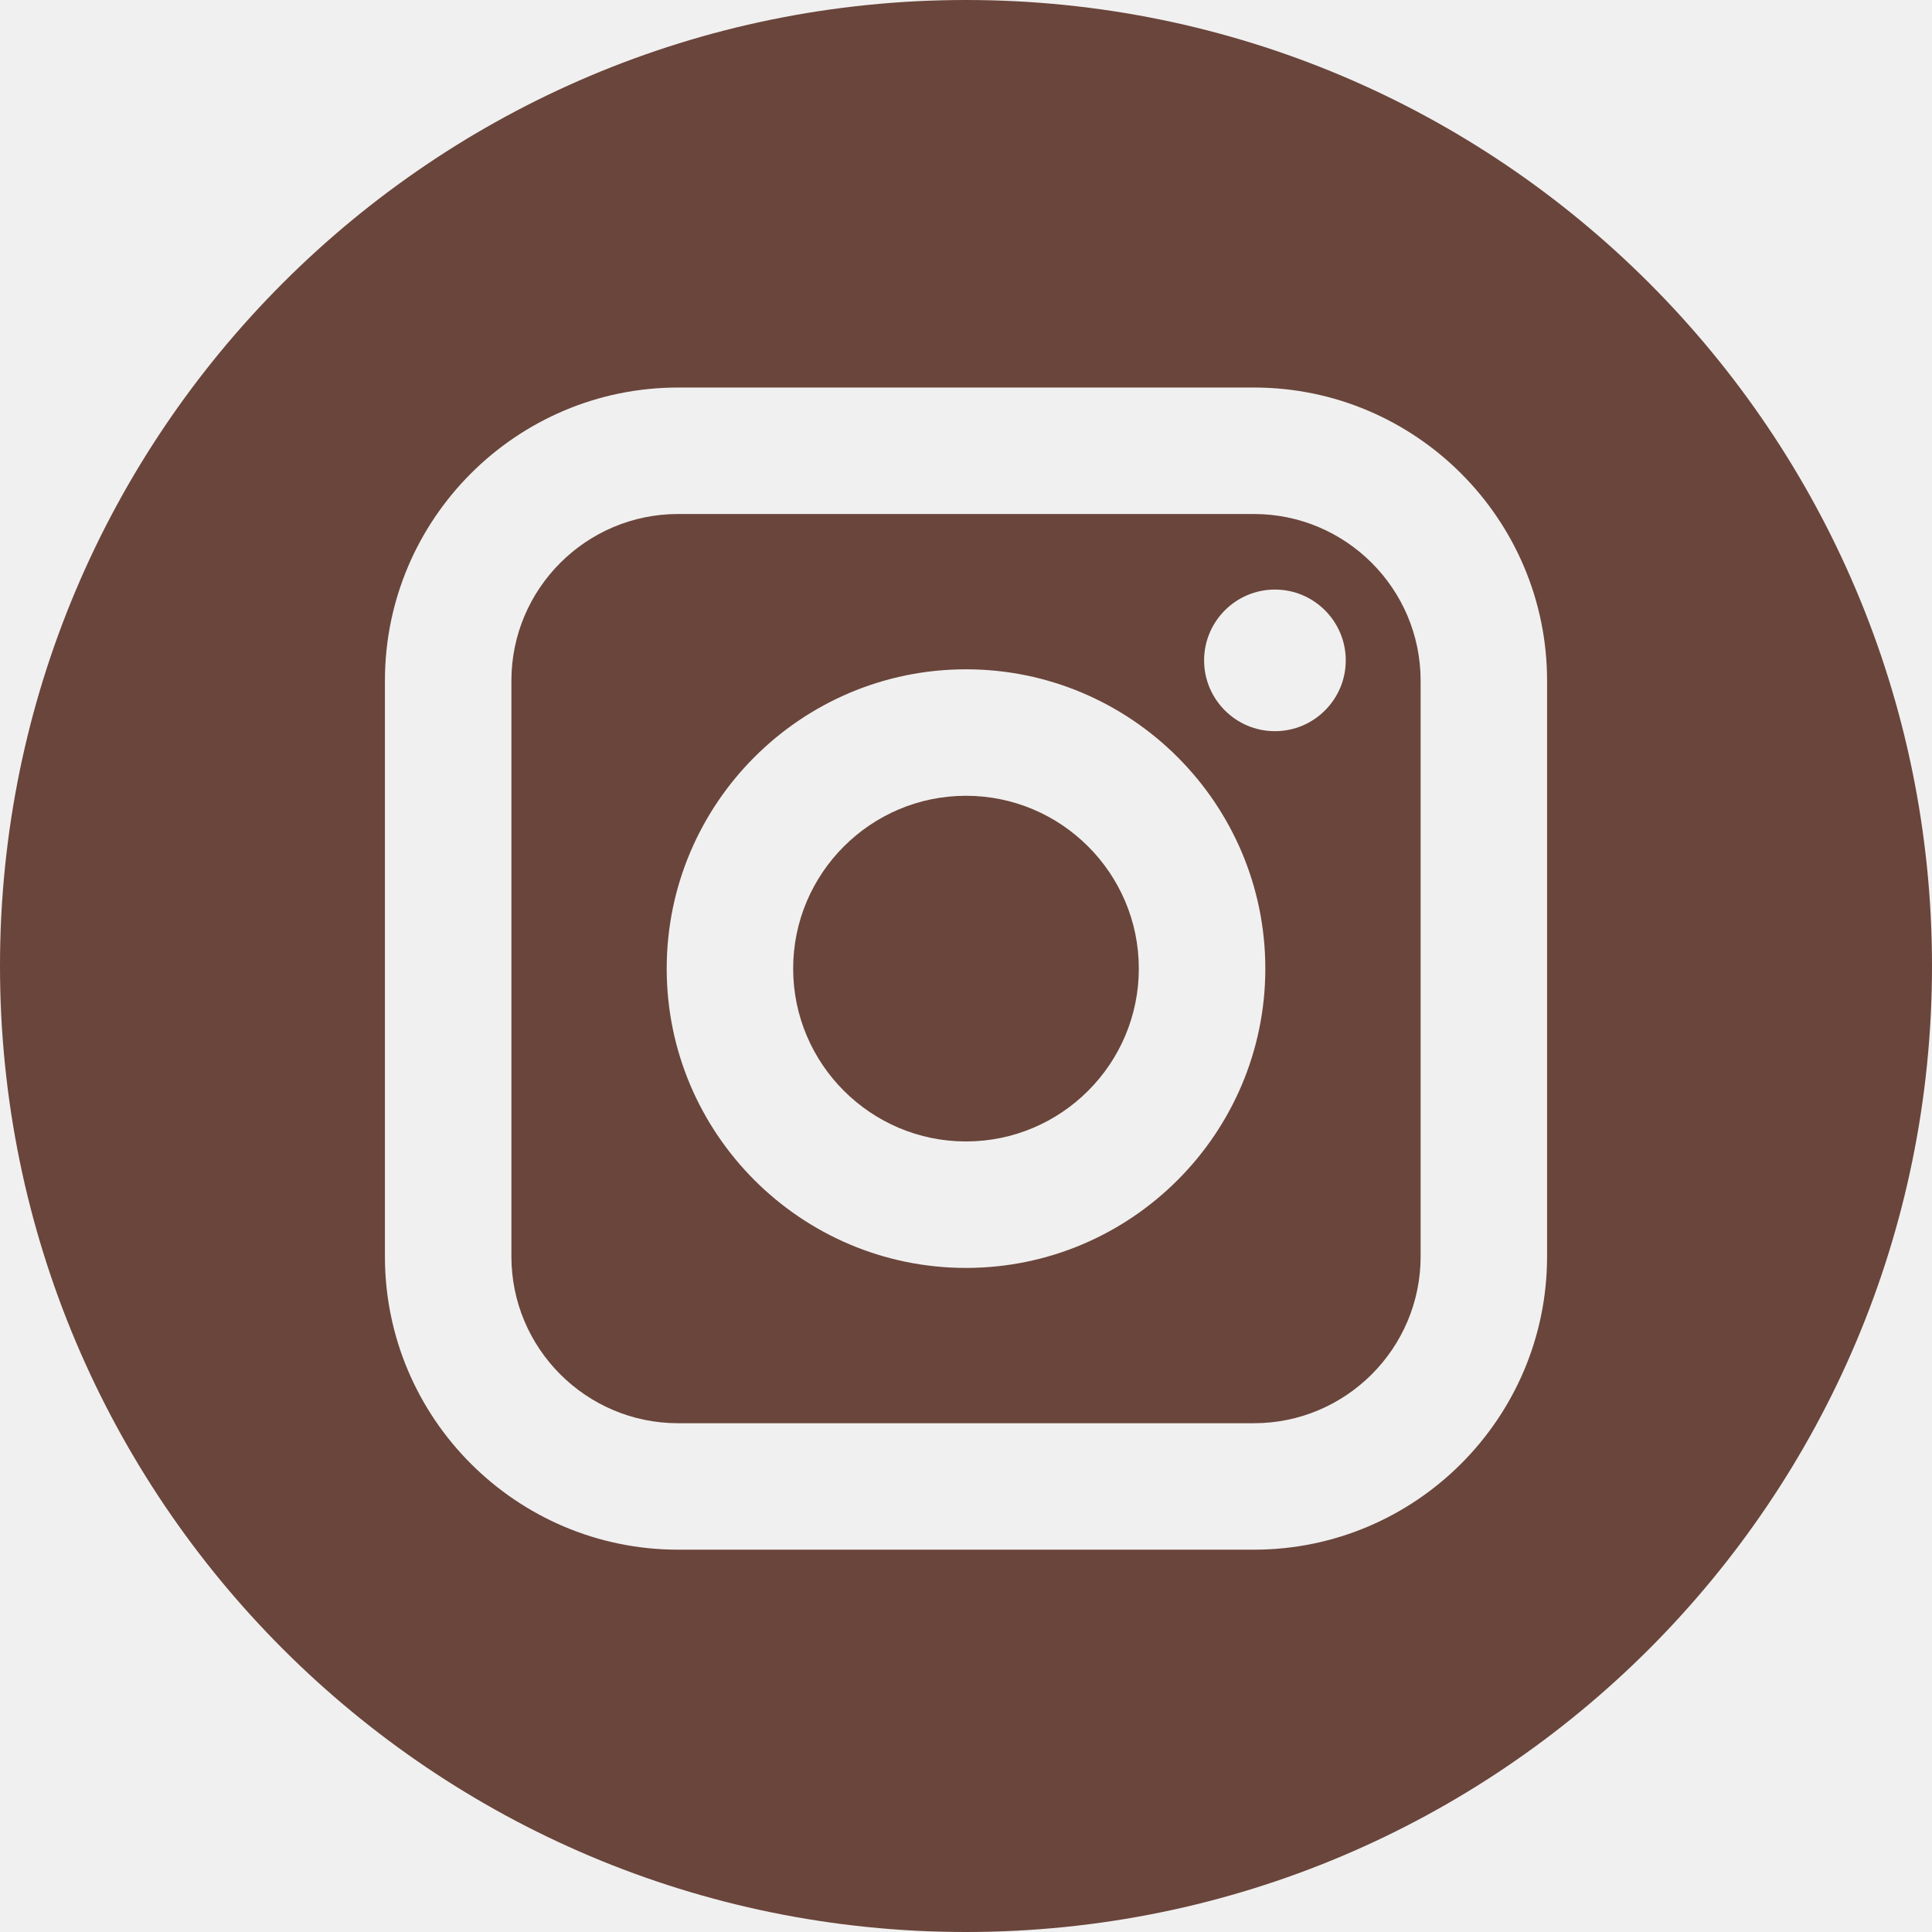
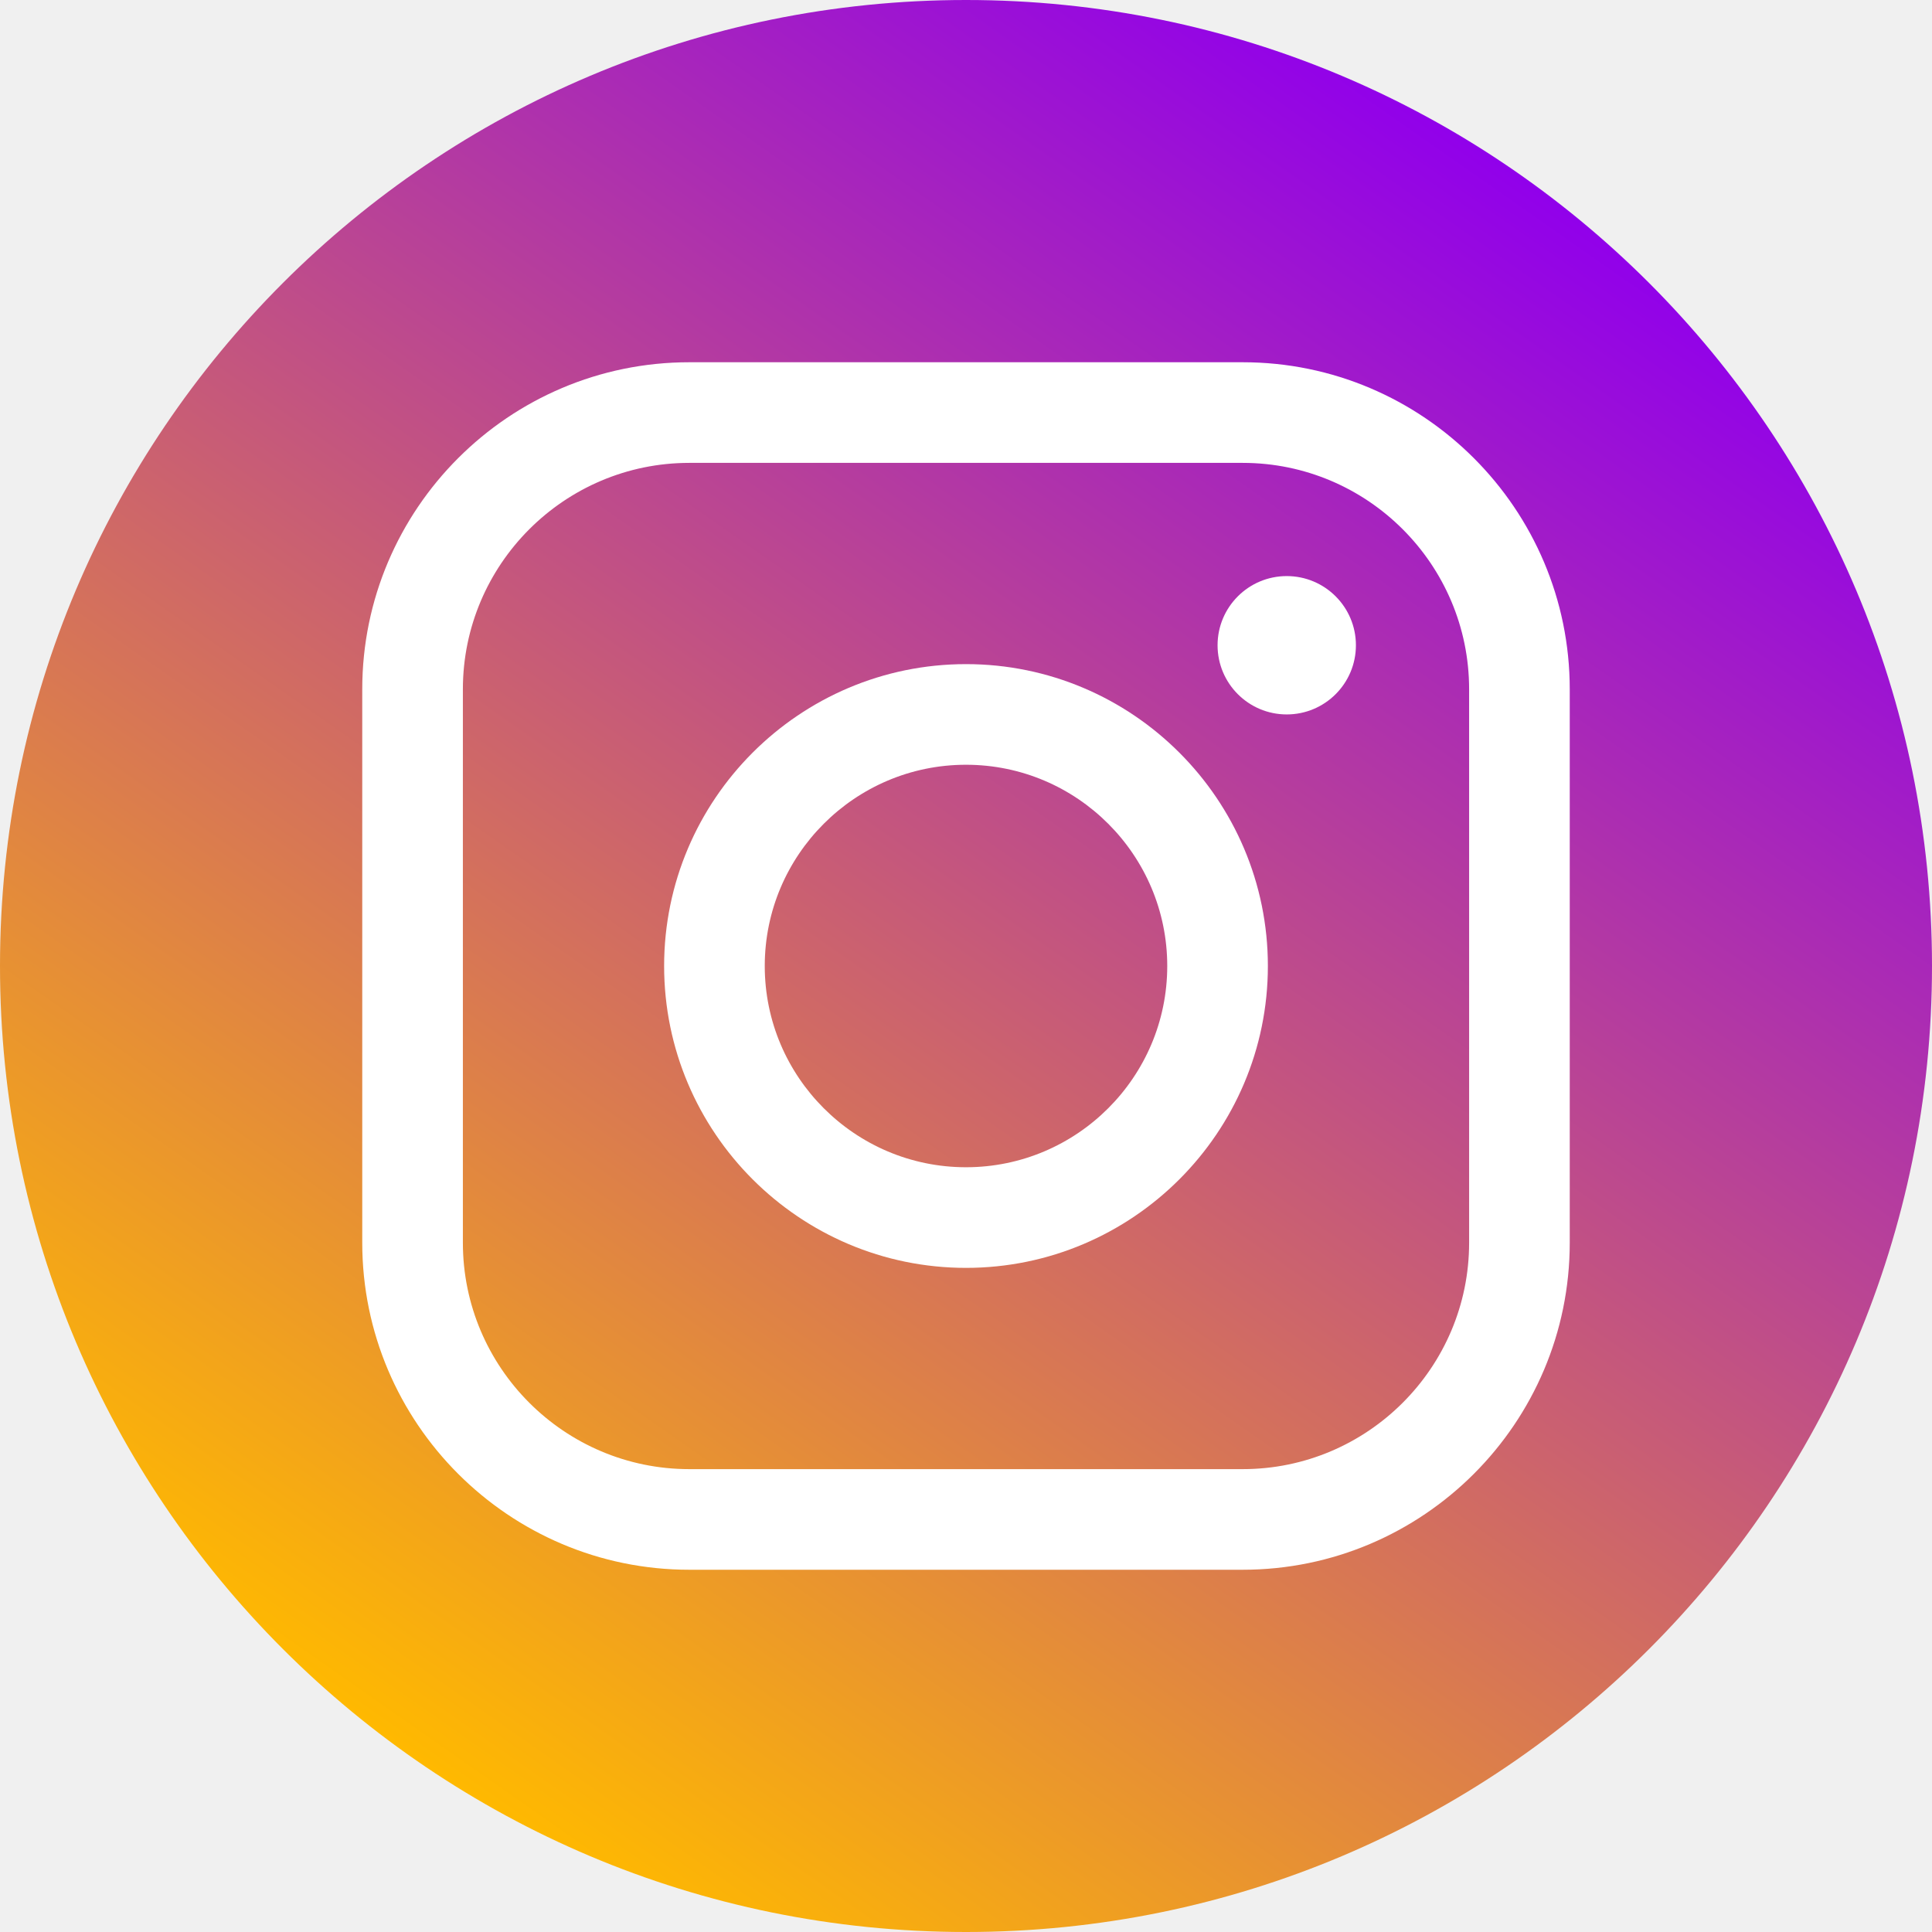
- <svg xmlns="http://www.w3.org/2000/svg" version="1.1" id="Layer_1" x="0px" y="0px" viewBox="0 0 89.758 89.758" style="enable-background:new 0 0 89.758 89.758;" xml:space="preserve">
+ <svg xmlns="http://www.w3.org/2000/svg" enable-background="new 0 0 128 128" height="128px" id="Layer_1" version="1.1" viewBox="0 0 128 128" width="128px" xml:space="preserve">
  <g>
-     <path style="fill:#6A453B;" d="M58.255,23.88H31.503c-4.27,0-7.744,3.474-7.744,7.744v26.752c0,4.27,3.474,7.745,7.744,7.745   h26.752c4.27,0,7.745-3.474,7.745-7.745V31.624C66,27.354,62.526,23.88,58.255,23.88z M44.879,58.906   c-7.667,0-13.905-6.238-13.905-13.906c0-7.667,6.238-13.905,13.905-13.905c7.668,0,13.906,6.238,13.906,13.905   C58.785,52.667,52.546,58.906,44.879,58.906z M59.232,33.97c-1.815,0-3.291-1.476-3.291-3.29c0-1.814,1.476-3.29,3.291-3.29   c1.814,0,3.29,1.476,3.29,3.29C62.522,32.494,61.046,33.97,59.232,33.97z" />
-     <path style="fill:#6A453B;" d="M44.879,36.971c-4.426,0-8.03,3.602-8.03,8.028c0,4.428,3.604,8.031,8.03,8.031   c4.428,0,8.029-3.603,8.029-8.031C52.908,40.574,49.306,36.971,44.879,36.971z" />
-     <path style="fill:#6A453B;" d="M44.879,0C20.094,0,0,20.094,0,44.879c0,24.785,20.094,44.879,44.879,44.879   c24.785,0,44.879-20.094,44.879-44.879C89.758,20.094,69.664,0,44.879,0z M71.875,58.376c0,7.511-6.109,13.62-13.62,13.62H31.503   c-7.51,0-13.62-6.109-13.62-13.62V31.624c0-7.51,6.11-13.62,13.62-13.62h26.752c7.511,0,13.62,6.11,13.62,13.62V58.376z" />
+     <linearGradient gradientTransform="matrix(1 0 0 -1 594 633)" gradientUnits="userSpaceOnUse" id="SVGID_1_" x1="-566.711" x2="-493.288" y1="516.569" y2="621.43">
+       <stop offset="0" style="stop-color:#FFB900" />
+       <stop offset="1" style="stop-color:#9100EB" />
+     </linearGradient>
+     <circle cx="64" cy="64" fill="url(#SVGID_1_)" r="64" />
  </g>
  <g>
- </g>
-   <g>
- </g>
-   <g>
- </g>
-   <g>
- </g>
-   <g>
- </g>
-   <g>
- </g>
-   <g>
- </g>
-   <g>
- </g>
-   <g>
- </g>
-   <g>
- </g>
-   <g>
- </g>
-   <g>
- </g>
-   <g>
- </g>
-   <g>
- </g>
-   <g>
- </g>
+     <g>
+       <path d="M82.333,104H45.667C33.72,104,24,94.281,24,82.333V45.667C24,33.719,33.72,24,45.667,24h36.666    C94.281,24,104,33.719,104,45.667v36.667C104,94.281,94.281,104,82.333,104z M45.667,30.667c-8.271,0-15,6.729-15,15v36.667    c0,8.271,6.729,15,15,15h36.666c8.271,0,15-6.729,15-15V45.667c0-8.271-6.729-15-15-15H45.667z" fill="#FFFFFF" />
+     </g>
+     <g>
+       <path d="M64,84c-11.028,0-20-8.973-20-20c0-11.029,8.972-20,20-20s20,8.971,20,20C84,75.027,75.028,84,64,84z     M64,50.667c-7.352,0-13.333,5.981-13.333,13.333c0,7.353,5.981,13.333,13.333,13.333S77.333,71.353,77.333,64    C77.333,56.648,71.353,50.667,64,50.667z" fill="#FFFFFF" />
+     </g>
+     <g>
+       <circle cx="85.25" cy="42.75" fill="#FFFFFF" r="4.583" />
+     </g>
+   </g>
</svg>
